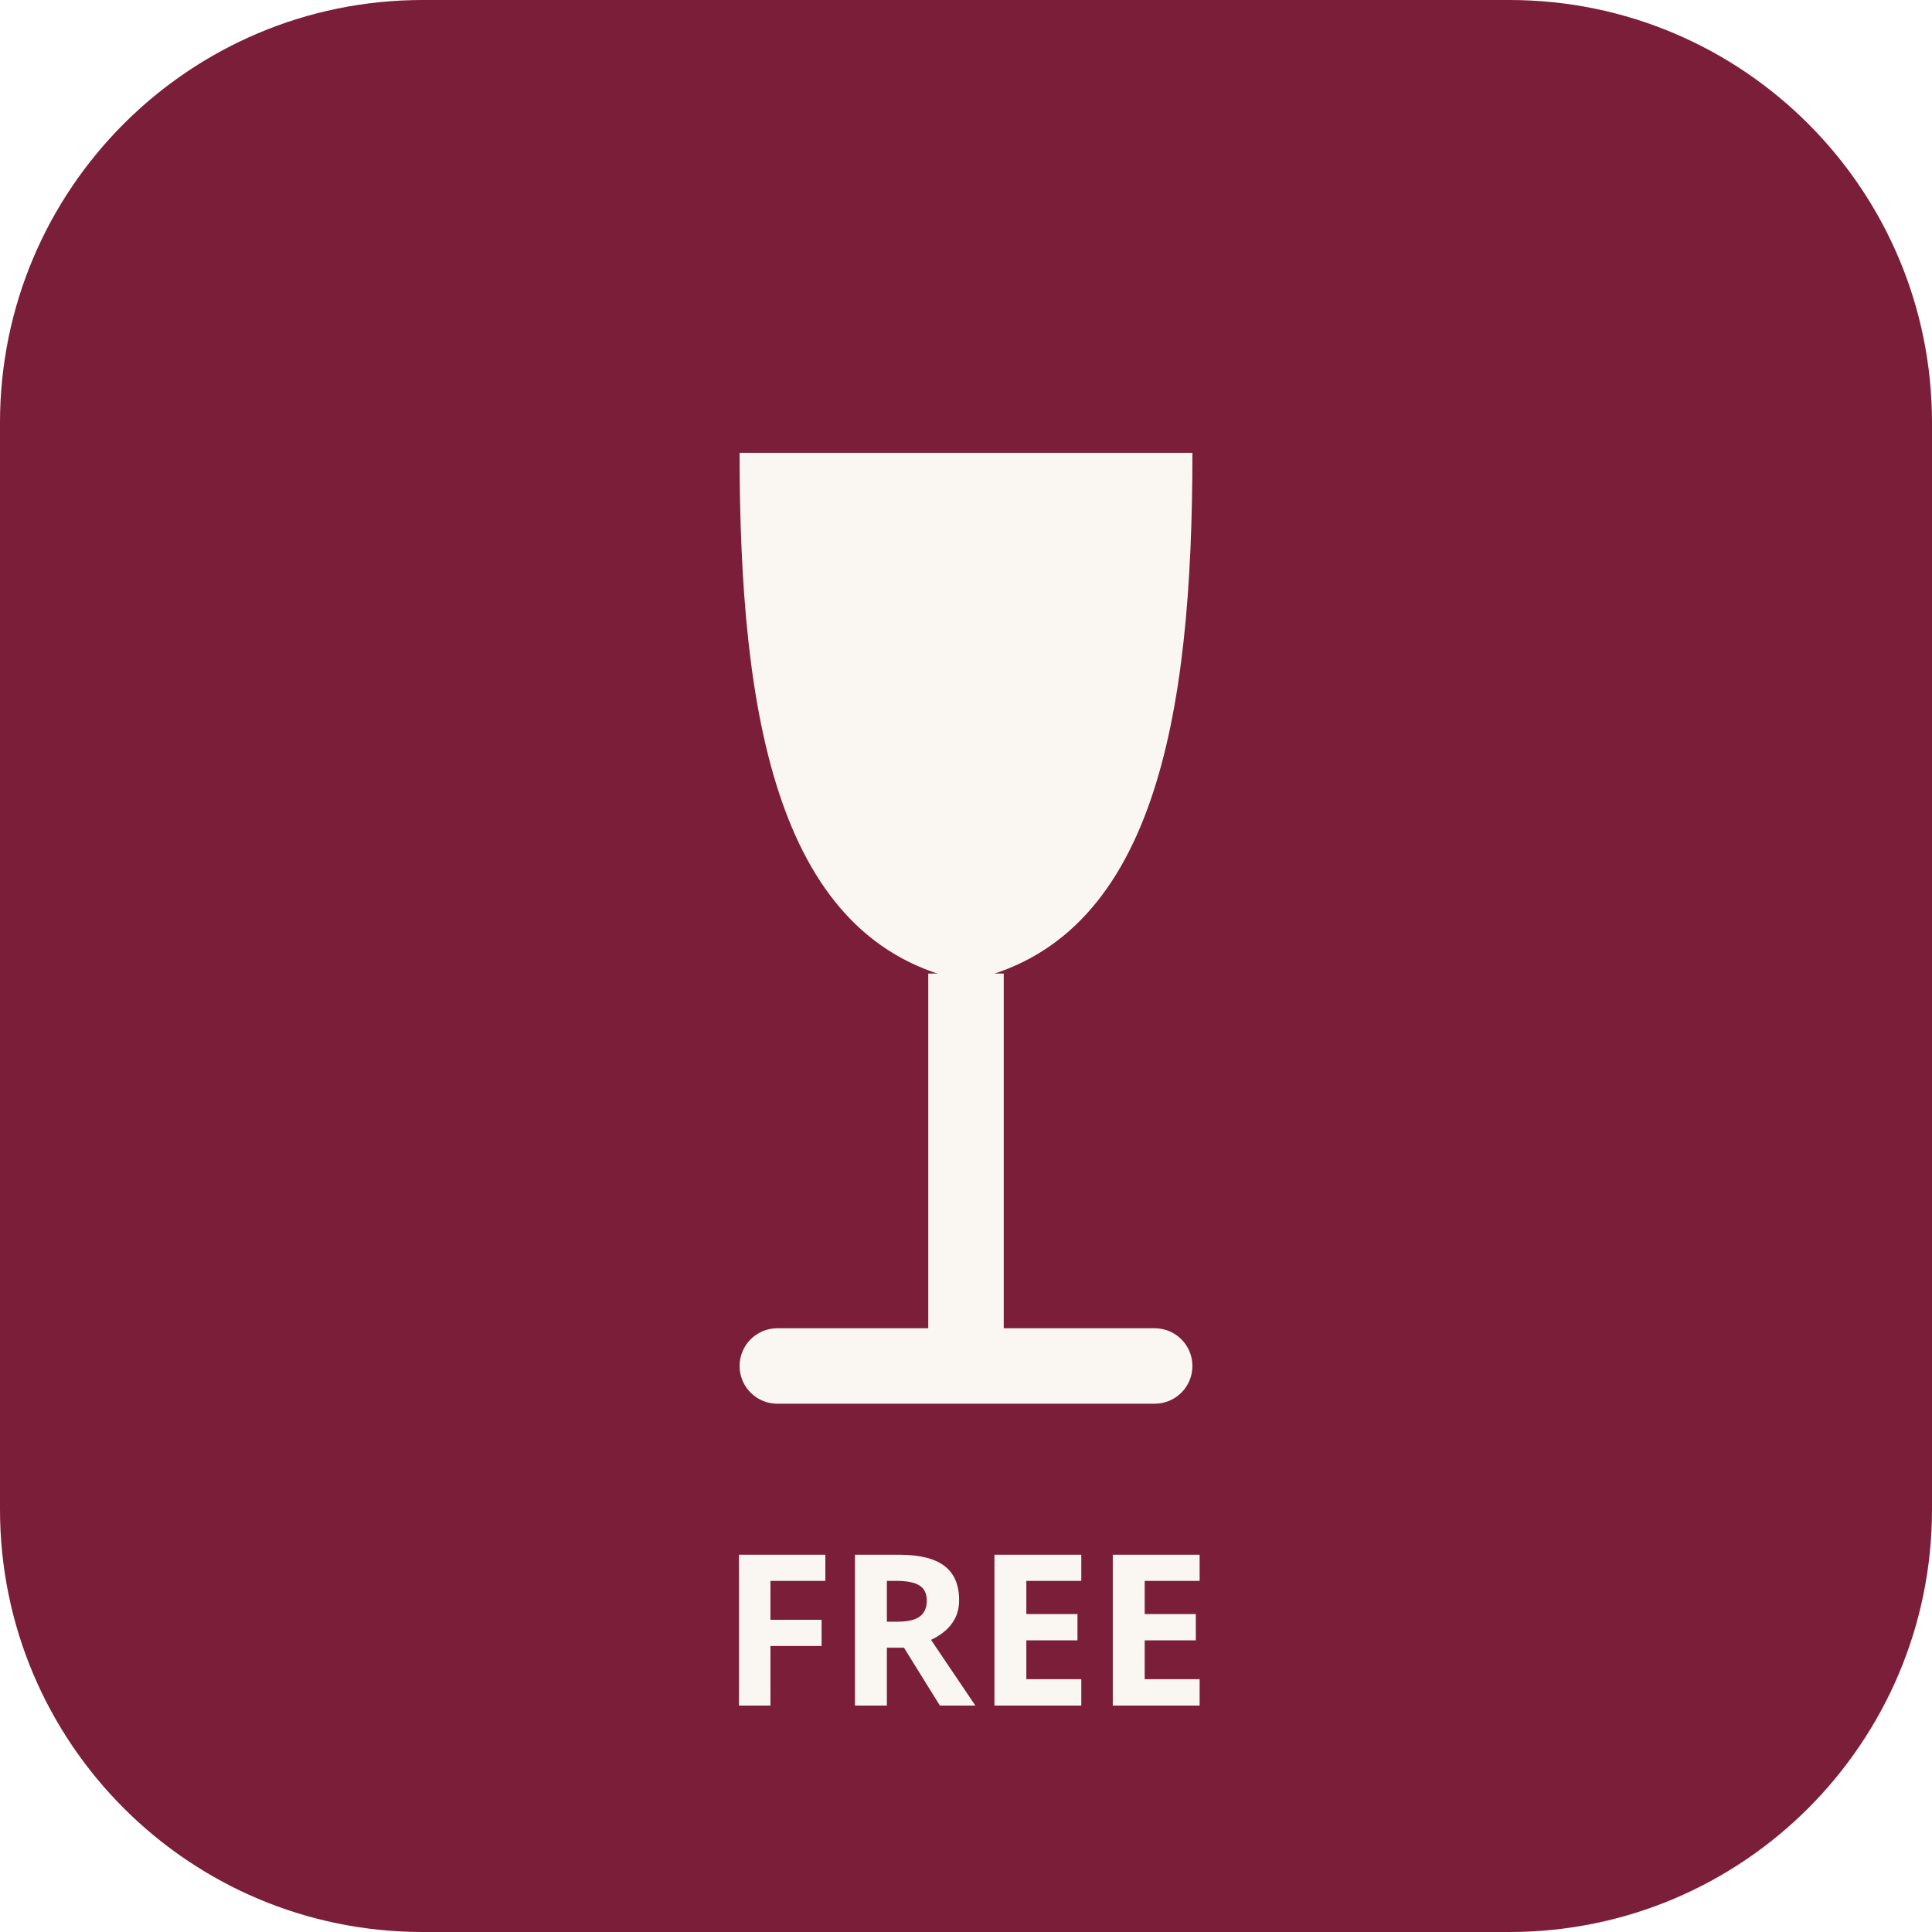
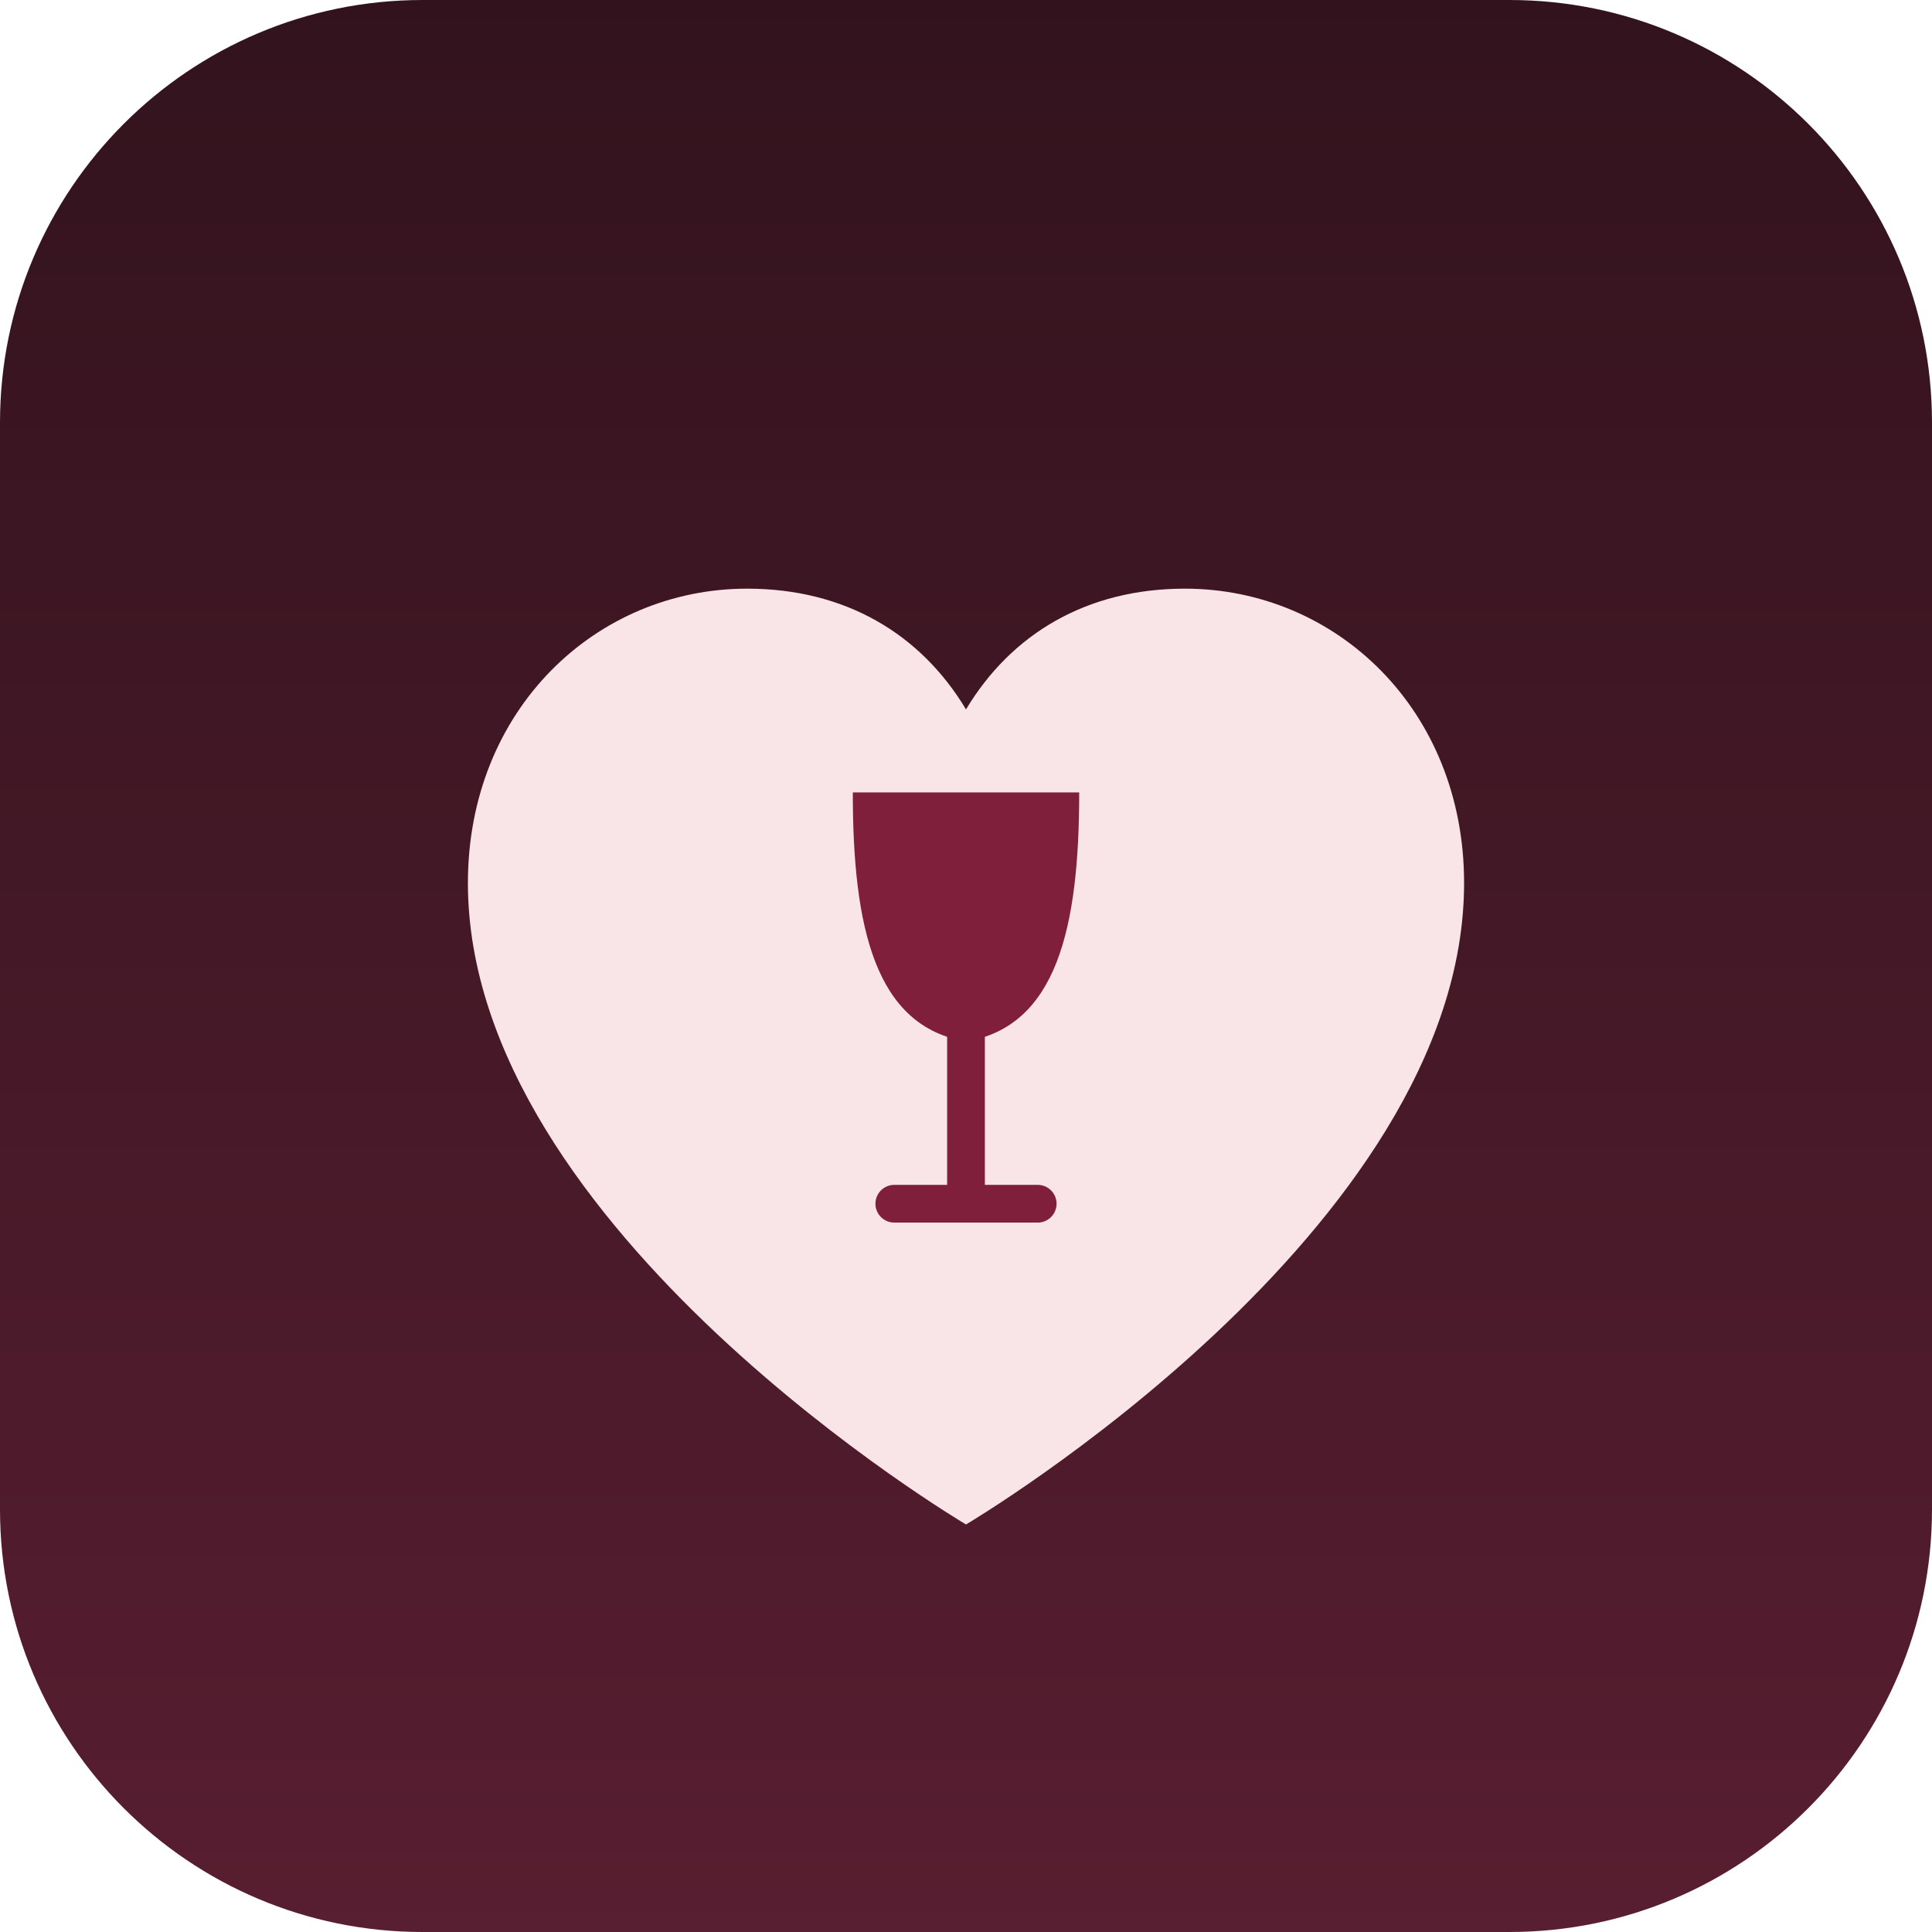
<svg xmlns="http://www.w3.org/2000/svg" viewBox="0 0 512 512">
-   <rect width="512" height="512" rx="112" fill="#7b1e3a" />
-   <path d="M196 120h120c0 70-10 130-60 140-50-10-60-70-60-140z" fill="#faf7f2" />
-   <rect x="246" y="258" width="20" height="100" fill="#faf7f2" />
-   <rect x="196" y="352" width="120" height="20" rx="10" fill="#faf7f2" />
-   <text x="256" y="452" font-family="sans-serif" font-size="56" font-weight="700" text-anchor="middle" fill="#faf7f2">FREE</text>
+   <defs>
+     <linearGradient id="g" x1="0" y1="0" x2="0" y2="1">
+       <stop offset="0" stop-color="#32131D" />
+       <stop offset="1" stop-color="#581E31" />
+     </linearGradient>
+   </defs>
+   <rect width="512" height="512" rx="112" fill="url(#g)" />
+   <path d="M256 404s-132-78-132-170c0-46 34-78 74-78 26 0 46 12 58 32 12-20 32-32 58-32 40 0 74 32 74 78 0 92-132 170-132 170z" fill="#F9E4E8" />
+   <path d="M226 210h60c0 36-6 62-30 66-24-4-30-30-30-66z" fill="#801F3C" />
+   <rect x="251" y="274" width="10" height="44" fill="#801F3C" />
+   <rect x="232" y="314" width="48" height="10" rx="5" fill="#801F3C" />
</svg>
